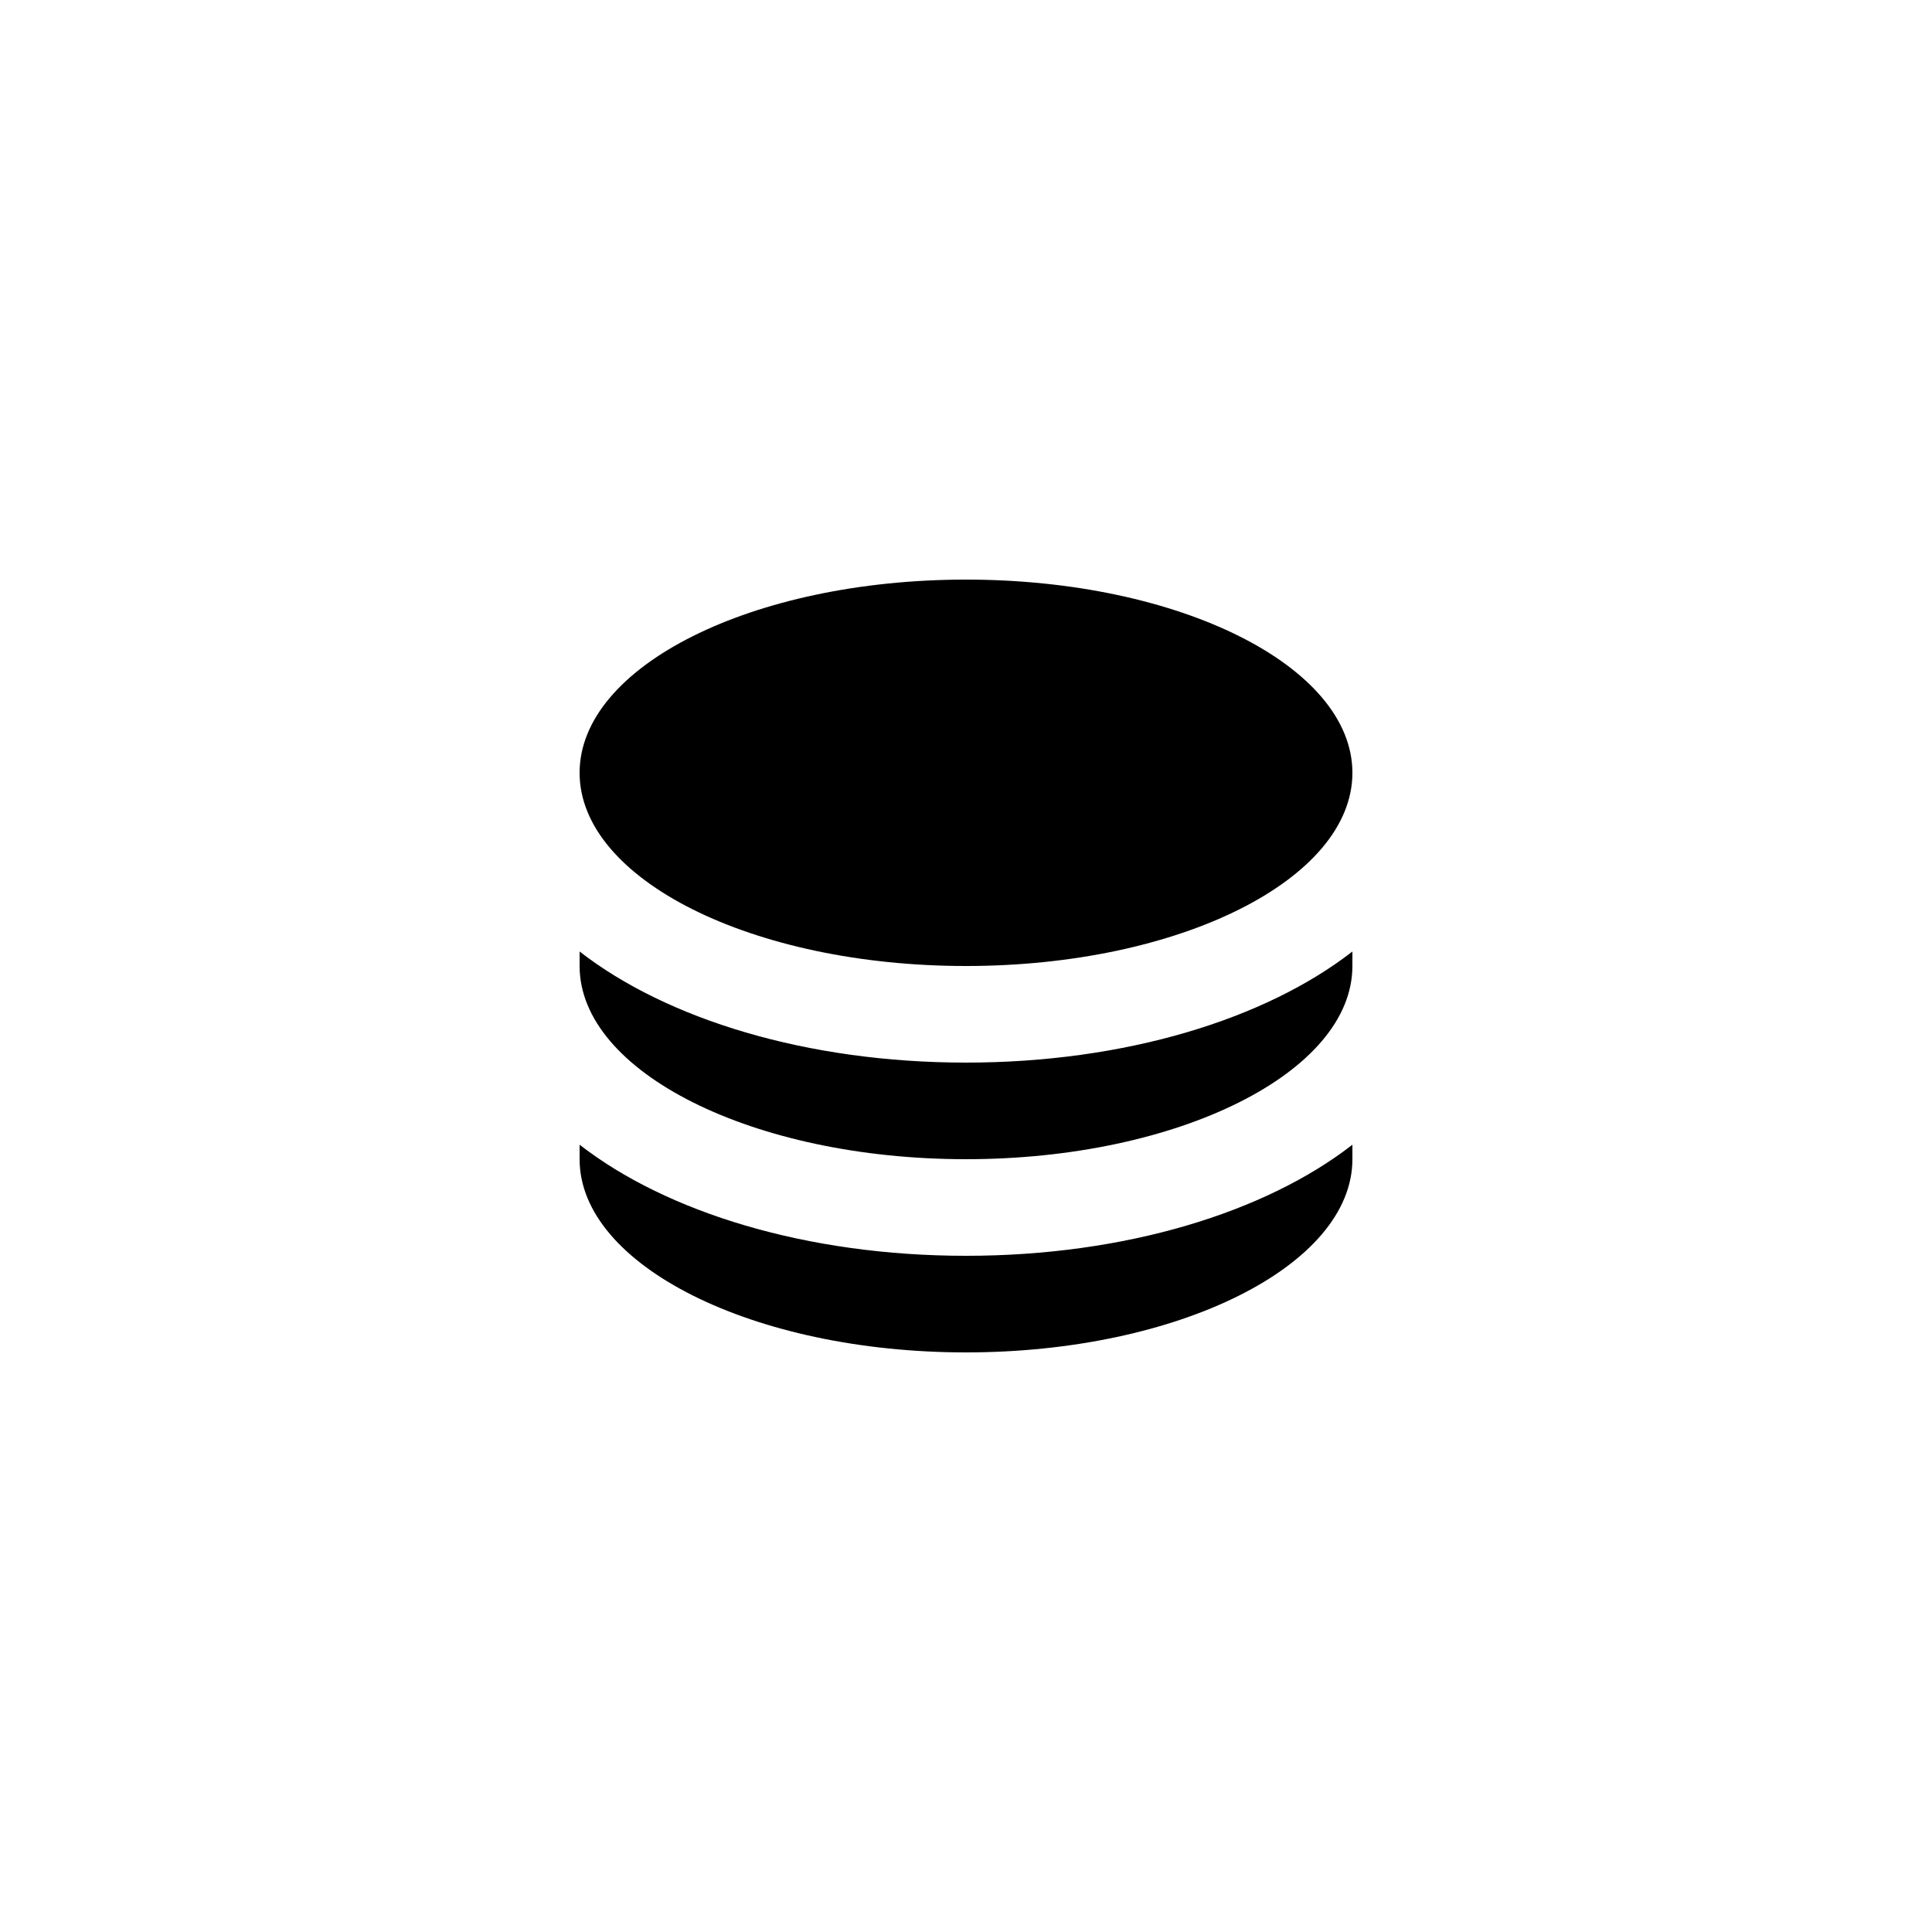
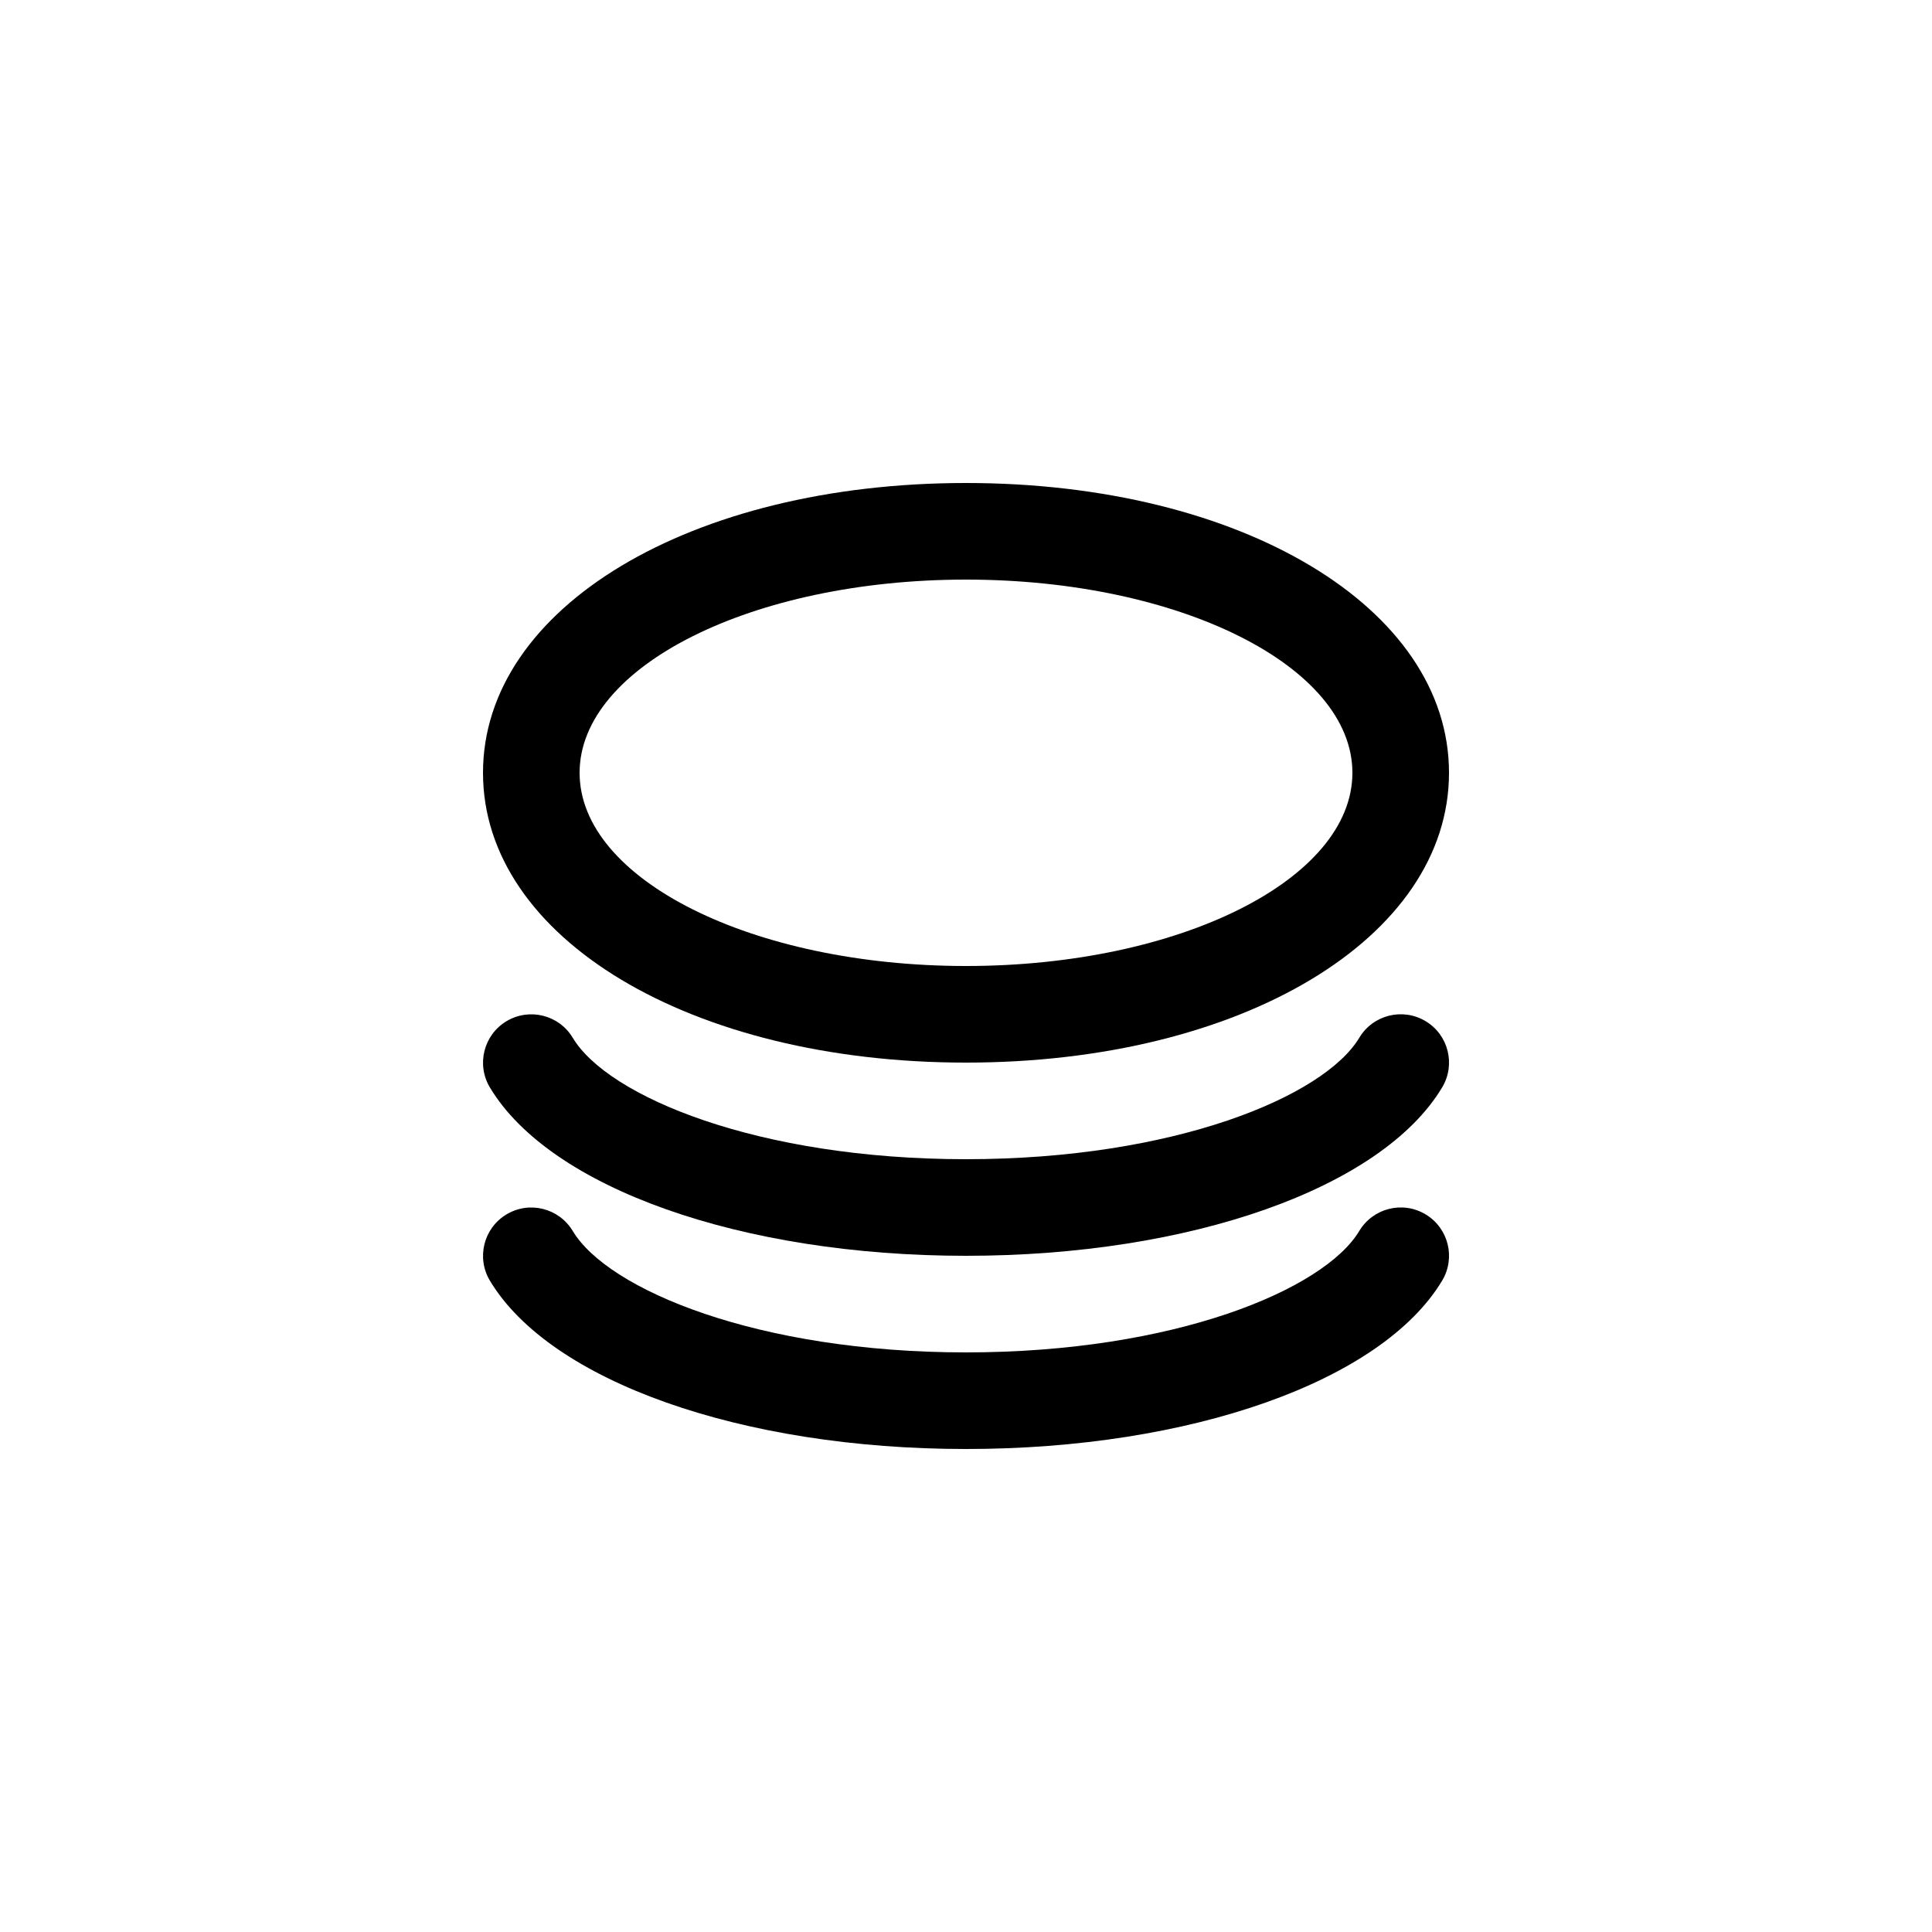
<svg xmlns="http://www.w3.org/2000/svg" version="1.1" id="Layer_1" x="0px" y="0px" viewBox="0 0 40 40" style="enable-background:new 0 0 40 40;" xml:space="preserve">
  <g>
-     <path d="M20,26c-3.3,0-6.2-0.9-8-2.3c0,0.1,0,0.2,0,0.3c0,2.2,3.6,4,8,4s8-1.8,8-4c0-0.1,0-0.2,0-0.3C26.2,25.1,23.3,26,20,26z" />
-     <ellipse cx="20" cy="16" rx="8" ry="4" />
-     <path d="M20,22c-3.3,0-6.2-0.9-8-2.3c0,0.1,0,0.2,0,0.3c0,2.2,3.6,4,8,4s8-1.8,8-4c0-0.1,0-0.2,0-0.3C26.2,21.1,23.3,22,20,22z" />
+     <g>
+       <path d="M20,30c-4.646,0-8.607-1.4-9.857-3.485c-0.284-0.474-0.13-1.088,0.343-1.372c0.475-0.285,1.087-0.13,1.372,0.343    C12.588,26.704,15.69,28,20,28s7.411-1.296,8.143-2.515c0.284-0.473,0.898-0.628,1.372-0.343c0.474,0.284,0.627,0.898,0.343,1.372    C28.607,28.6,24.645,30,20,30z" />
+     </g>
+     <g>
+       <path d="M20,26c-4.646,0-8.607-1.4-9.857-3.485c-0.284-0.474-0.13-1.088,0.343-1.372c0.475-0.284,1.087-0.131,1.372,0.343    C12.588,22.704,15.69,24,20,24s7.411-1.296,8.143-2.515c0.284-0.474,0.898-0.627,1.372-0.343s0.627,0.898,0.343,1.372    C28.607,24.6,24.645,26,20,26z" />
+     </g>
+     <g>
+       <path d="M20,12c4.418,0,8,1.791,8,4s-3.582,4-8,4s-8-1.791-8-4S15.582,12,20,12 M20,10c-5.701,0-10,2.579-10,6s4.299,6,10,6    s10-2.579,10-6S25.701,10,20,10L20,10z" />
+     </g>
  </g>
</svg>
